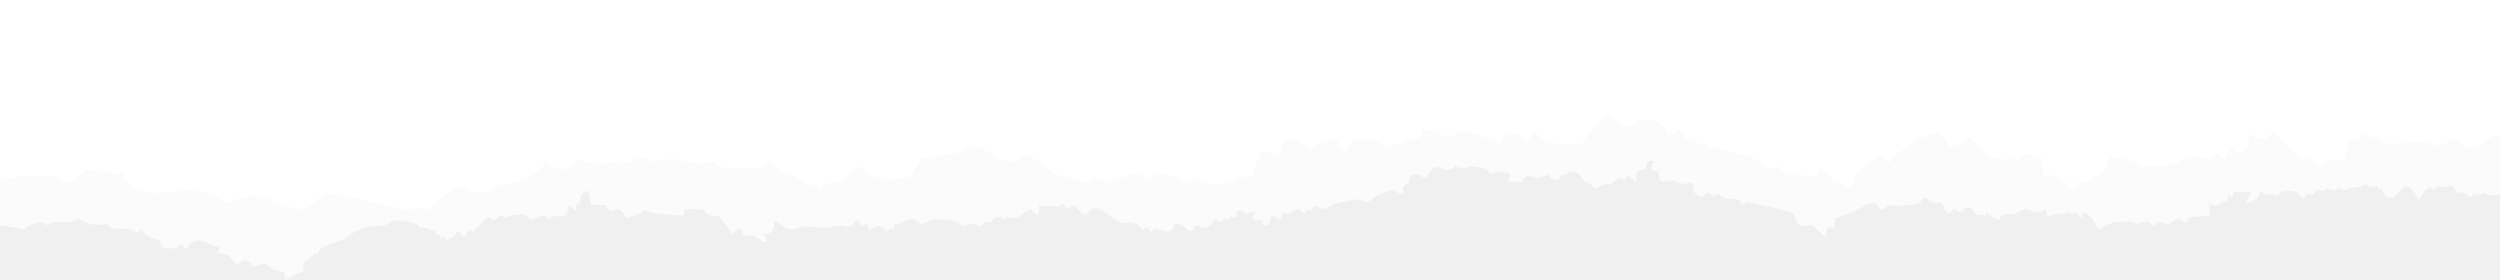
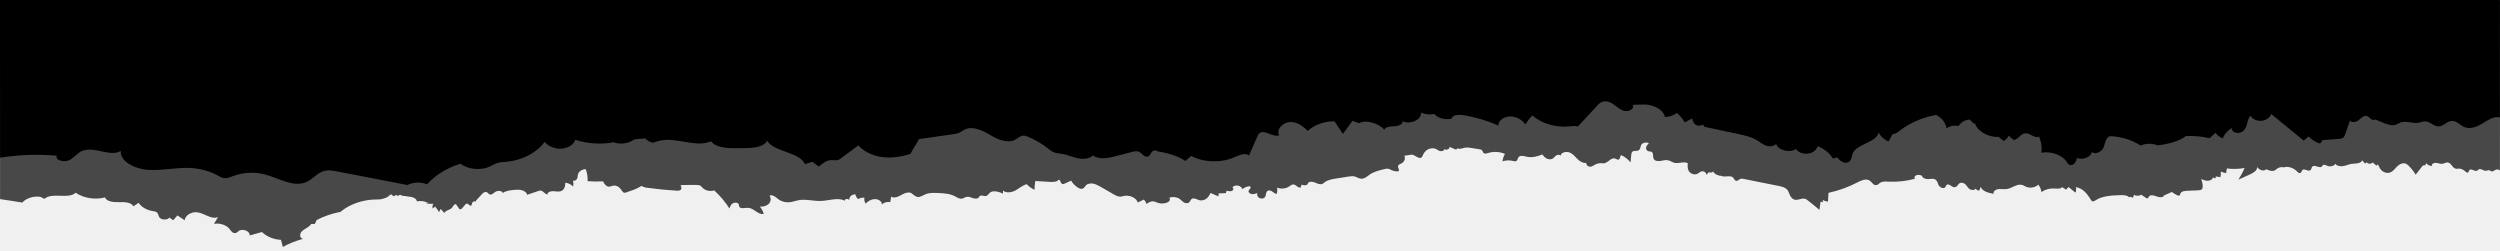
- <svg xmlns="http://www.w3.org/2000/svg" viewBox="0 0 845.2 94.5" preserveAspectRatio="none">
-   <path class="elementor-shape-fill ha-shape-divider" opacity="0.7" fill="#FFFFFF" enable-background="new    " d="M0,76.2c3.5,0.4,6,1,8.4,1.4c1.4-1.7,3.8-2.6,6.1-2.2  c0.5,0.3,1,0.5,1.5,0.8c2.4-2.7,8.1,0.3,10.5-2.4c2.7,2.1,6.6,2.8,9.9,1.8c0.5,1.6,2.9,1.9,4.7,1.8c1.9-0.1,4.2,0.1,4.9,1.6  c0.6-0.5,1.2-0.9,1.8-1.4c1,1.6,2.7,2.8,4.7,3.2c0.5,0.1,1,0.1,1.4,0.5c0.6,0.5,0.5,1.3,0.9,1.9c0.6,1.1,2.7,1.2,3.5,0.2  c0.4,0.3,0.8,0.7,1.2,1c0.5-0.6,1-1.2,1.4-1.9c0.8,0.6,1.6,1.2,2.4,1.9c0.2-1.8,2.2-3.3,4.2-3.1c2.5,0.3,4.9,3,7.1,1.8  c-0.4,0.9-0.9,1.8-1.3,2.6c2-0.4,4.2,0.4,5.3,2c0.5,0.7,1,1.7,1.9,1.5c0.5-0.1,0.8-0.5,1.2-0.8c1.4-1,3.8,0.2,3.7,1.8  c1.4-0.4,2.8-0.9,4.2-1.3c1.5,1.8,4,2.9,6.4,3c0.2,0.9,0.4,1.8,0.6,2.7c2.1-1.3,4.4-2.4,6.8-3.1c-1.4-0.3-1.2-2.2-0.2-3.1  c1-0.9,2.4-1.5,3-2.6c0.4,0,0.8,0,1.3,0c0.2-0.5,0.4-1,0.6-1.5c2.5-1.5,5.2-2.5,8.1-3.2c3.1-3,7.5-4.7,12-4.8c0.6,0,1.1,0,1.7-0.1  c0.6-0.1,1.1-0.4,1.6-0.6c0.6-0.2,1-0.8,1.4-1.1c0.1-0.1,0.3-0.2,0.4-0.2c0.4,0,0.4,0.6,0.7,0.7c0.4,0.1,0.6-0.6,1-0.4  c0.1,0,0.2,0.2,0.3,0.3c0.3,0.1,0.6-0.4,1-0.4c0.1,0,0.2,0.2,0.3,0.2c0.2,0.1,0.3,0.1,0.5,0.2c0.6,0.1,1.2,0.2,1.9,0.3  c0.6,0.1,1.3,0.2,1.8,0.5c0.5,0.3,1,0.8,1,1.4c1-0.2,2.1-0.1,3.1,0.2c-0.1,0-0.1,0.1-0.1,0.1c0.1,0.1,0.3,0.1,0.4,0  c0.1,0,0.3,0,0.4,0.1c-0.2,0.1-0.3,0.2-0.4,0.3c0.7,0.1,1.5,0.1,2.3,0.1c-0.3,0.5-0.4,1.2-0.2,1.8c0.3-0.2,0.5-0.5,0.8-0.8  c0.5,0.7,1,1.4,1.4,2.2c0.1-0.4,0.3-0.8,0.5-1.2c0.4,0.5,0.8,1.1,1.2,1.6c0.2-1,1.8-1.1,2.5-1.9c0.4-0.5,0.5-1.2,1.2-1.5  c0.1,0,0.2,0,0.2,0c0.1,0,0.1,0.1,0.2,0.2c0.3,0.5,0.5,0.9,0.8,1.3c0.1,0.2,0.2,0.4,0.4,0.4c0.3,0.1,0.6-0.2,0.8-0.4  c0.3-0.5,0.7-0.9,1-1.3c0.1-0.1,0.2-0.3,0.4-0.4c0.6-0.2,0.9,0.7,1.5,0.8c0.3-0.2,0.3-0.6,0.4-1c0.1-0.3,0.3-0.7,0.7-0.7  c0.1,0,0.3,0.1,0.4,0.1c0.1,0,0.3-0.2,0.1-0.3c0.6-0.9,1.3-1.5,1.9-2.4c0.4-0.6,1.1-1.2,1.8-0.9c0.4,0.2,0.6,0.7,1,0.9  c0.7,0.3,1.3-0.5,1.9-1c0.8-0.6,2.4-0.5,2.5,0.4c0.9-0.8,2.2-1,3.4-1.2c1-0.1,2-0.2,2.9,0c0.9,0.3,1.8,0.9,1.9,1.8  c1.2-0.5,2.4-0.9,3.6-1.4c0.3-0.1,0.6-0.2,1-0.2c0.9,0.1,1.3,1.4,2.3,1.5c-0.1-0.8,1-1.3,1.9-1.2c0.9,0,1.8,0.3,2.6,0  c1.3-0.5,1.5-2,1.6-3.3c1,0.2,2,0.7,2.6,1.5c0.2-0.7,0.2-1.5-0.1-2.3c0.6,0.3,1.3-0.2,1.5-0.8s0.1-1.2,0.3-1.7  c0.3-1.1,1.4-1.9,2.6-1.9c0.5,1.5,0.7,3.1,0.6,4.6c1.7,0.1,3.5,0.2,5.2,0.1c0.4,1,1.1,2.1,2.2,2c0.4,0,0.8-0.3,1.3-0.4  c1.3-0.3,2.4,0.9,3,2c0.2,0.3,0.4,0.7,0.8,0.7c0.2,0,0.5-0.1,0.7-0.1c0.8-0.3,1.6-0.6,2.4-1c1-0.4,1.8-0.9,2.8-1.5  c0.5,0.5,1.3,0.6,2.1,0.8c3.2,0.5,6.5,0.9,9.7,1.1c0.4,0,0.9,0,1.3-0.2c0.6-0.4,0.4-1.3,0.1-1.9c1.8,0,3.5-0.1,5.3,0  c0.5,0,0.9,0,1.3,0.2c0.4,0.2,0.6,0.6,0.9,0.9c0.9,1,2.6,1.4,3.9,0.9c2,2.1,3.8,4.5,5.2,7c0.2-0.7,0.4-1.5,1-1.9  c0.6-0.5,1.7-0.5,2.1,0.2c0.2,0.4,0.1,0.8,0.3,1.1c0.5,0.8,1.9,0.3,2.9,0.4c2,0.1,3.3,2.8,5.3,2.3c-0.2-1-0.7-2-1.3-2.8  c1.1,0.2,2.4-0.3,3.1-1.1c0.7-0.9,0.7-2.1,0.1-3c1.1-0.6,2.2,0.6,3.1,1.4c1,0.9,2.5,1.3,3.9,1.1c1-0.1,1.9-0.6,2.9-0.8  c2.5-0.5,5.2,0.5,7.8,0.3c2.8-0.2,5.9-1.5,8,0.1c-0.3-0.2-0.1-0.7,0.3-0.8c0.4-0.1,0.8,0.1,1.1,0.3c-0.2-1.1,0.8-2.2,2-2.1  c0.1,0.7,0.4,1.3,0.9,1.8c0.6-0.4,1.4-0.6,2.1-0.5c-0.1,0.8,0,1.6,0.4,2.3c0.8-0.9,1.8-1.7,3.1-1.7c1.3,0,2.6,0.9,2.4,2.1  c0.7-0.8,1.8-1.2,2.9-0.9c0.1-0.7,0.2-1.4,0.3-2.1c1,0.8,2.5,0,3.6-0.7c1.1-0.7,2.7-1.3,3.5-0.4c0.6,0.6,1.6,1.5,2.5,1.3  c0.9-0.3,1.6-0.8,2.4-1.2c1.1-0.4,2.4-0.4,3.6-0.3c2,0.1,4.2,0.2,5.9,1.2c0.8,0.5,1.6,1.1,2.5,0.9c0.6-0.1,1-0.6,1.6-0.7  c0.7-0.2,1.4,0.2,2.1,0.5c0.7,0.3,1.6,0.4,2-0.2c0.2-0.2,0.3-0.5,0.5-0.7c0.5-0.4,1.3,0.2,2,0c0.6-0.1,0.8-0.8,1.2-1.2  c1.1-1.1,3.1-0.5,4.5,0.3c0-0.4,0-0.8,0.1-1.2c1,1.1,2.9,0.8,4.2,0c1.3-0.8,2.3-2,3.8-2.4c0.7,0.9,1.6,1.6,2.6,2.2  c0-1.1,0.1-2.3,0.2-3.4c1.7,0.1,3.3,0.2,5,0.3c1.1,0.1,2.4,0,2.9-0.9c0.8,0.2,0.5,1.5,1.3,1.7c0.3,0.1,0.6-0.1,0.8-0.2  c0.7-0.4,1.4-0.7,2.1-1.1c0.5,1,1.3,2,2.3,2.7c0.4,0.3,1,0.6,1.5,0.4c0.7-0.2,0.9-0.9,1.3-1.4c0.6-0.6,1.6-0.7,2.5-0.5  c0.9,0.2,1.6,0.7,2.3,1.2c1.5,1,3.1,2,4.6,3c0.8,0.5,1.8,1.1,2.8,0.7c2-0.8,4.8,0.4,5.3,2.4c0.7-0.4,1.4-0.8,2.1-1.1  c0.4,0.5,0.7,1.1,0.9,1.7c0.7-0.5,1.5-1.1,2.3-1c0.5,0.1,0.9,0.3,1.3,0.5c1.1,0.5,2.4,0.4,3.4-0.1c0.7-0.3,1.3-1.4,0.5-1.8  c1.2-0.5,2.7-0.3,3.7,0.5c0.5,0.4,0.8,0.9,1.3,1.2s1.2,0.5,1.7,0.2c0.5-0.4,0.5-1.2,1.1-1.5c0.8-0.5,1.7,0.4,2.7,0.6  c0.8,0.2,1.7-0.2,2.3-0.8s0.9-1.3,1.3-2.1c0.9,0.4,1.8,0.9,2.7,1.3c0-0.4,0-0.8,0-1.2c0.8,0,1.6-0.1,2.4-0.1  c0.1-0.3,0.2-0.6,0.3-0.9c0.6,0.2,1.2,0.3,1.8,0.1c0.5-0.3,0.7-1.1,0.1-1.3c0.4-0.6,1.1-0.9,1.9-0.7c0.8,0.1,1.4,0.7,1.5,1.4  c0.5-0.5,1.2-0.8,1.9-1c0.3-0.1,0.6-0.1,0.8,0.1c0.5,0.4-0.4,1-0.5,1.6c-0.2,0.6,0.4,1.1,1.1,1.2c0.6,0.1,1.3-0.1,1.9-0.4  c-0.1,0.6,0,1.3,0.5,1.7s1.4,0.5,1.9,0c0.8-0.8,0.3-2.4,1.4-2.8c1-0.3,1.7,1.1,2.8,1.3c0.2-0.8,0.3-1.6,0.2-2.5  c1.3,0.6,2.9,0.5,4-0.4c0.5-0.4,0.9-0.9,1.6-0.8c0.9,0.1,1.5,1.5,2.4,1.2c0.2-0.3,0.3-0.7,0.3-1.1c0.7,0.3,1.6,0.5,2-0.1  c0.1-0.2,0.2-0.4,0.3-0.6c0.4-0.7,1.6-0.5,2.4-0.1s1.7,0.9,2.5,0.5c0.3-0.1,0.4-0.4,0.6-0.6c1-0.9,2.5-1.2,3.9-1.5  c1.4-0.2,2.7-0.5,4.1-0.8c0.8-0.1,1.6-0.3,2.3-0.1c0.7,0.2,1.3,0.8,2,0.8c1.2,0.1,2.1-0.9,3.1-1.6c1.4-1.1,3.2-1.6,4.9-2.1  c0.4-0.1,0.8-0.2,1.2-0.2c0.5,0.1,0.8,0.4,1.3,0.6c0.7,0.4,1.5,0.5,2.3,0.4c0.4-0.6-0.4-1.5-0.1-2.2c0.2-0.5,0.7-0.7,1.2-0.9  c1-0.6,1.3-1.9,0.9-2.9c0.8-0.1,1.6-0.3,2.4-0.4c1-0.2,2.3,1.6,3.2,1.2c0.4-0.2,0.6-0.6,0.7-1c0.3-0.8,0.8-1.6,1.5-2.1  c0.8-0.5,1.8-0.8,2.7-0.4c0.6,0.2,1,0.7,1.6,0.9s1.5-0.2,1.4-0.7c0.7,0.6,2-0.1,1.8-0.9c0.5,0.3,1,0.5,1.5,0.8  c0.2,0.1,0.5,0.3,0.8,0.2c0.3,0,0.5-0.3,0.4-0.5c0.6,0.7,1.7,0.1,2.7-0.1c0.7-0.1,1.4,0,2,0.1c0.9,0.2,1.9,0.3,2.8,0.5  c0.3,0,0.6,0.1,0.8,0.3c0.4,0.4,0.3,1,0.8,1.3c0.4,0.2,0.9,0,1.4-0.1c1.8-0.7,4-0.5,5.7,0.4c-0.4,0.9-0.7,1.9-0.8,2.8  c1.1-0.4,2.3-0.5,3.4-0.2c0.4,0.1,0.8,0.3,1.2,0.1c0.6-0.3,0.5-1.1,0.9-1.6c0.6-0.8,1.9-0.3,2.9-0.1c1.7,0.4,3.5-0.2,5.1-0.9  c0.4,0.6,0.8,1.1,1.3,1.5c0.6,0.4,1.4,0.5,2,0.2c0.6-0.3,0.8-0.9,1.3-1.3c0.5-0.4,1.4-0.4,1.6,0.1c-0.1-1.2,1.6-1.8,2.8-1.4  c1.2,0.4,1.9,1.5,2.7,2.4s1.9,1.8,3.2,1.7c-0.2,0.8,0.8,1.6,1.6,1.4c0.5-0.1,0.9-0.5,1.3-0.8c0.8-0.5,2-0.7,3-0.5  c0.7-0.2,1.4-0.6,1.9-1.2c0.5-0.5,1.3-1,2-0.7c0.3,0.2,0.7,0.5,1,0.4c0.7-0.1,0.4-1.3,0.9-1.7c1.3,0.7,2.4,1.6,3.1,2.8  c0.1-1,0.2-2.1,0.3-3.1c0-0.4,0.1-0.9,0.5-1.1c0.5-0.4,1.3-0.1,1.8-0.3c0.9-0.4,0.7-1.6,1.1-2.3c0.5-0.8,1.7-1,2.5-0.5  c-0.4,0.5-0.8,1-0.9,1.6s0.2,1.3,0.9,1.5c0.3,0.1,0.5,0,0.8,0.1c1.2,0.4,0.4,2.1,1.1,3.1c0.5,0.6,1.4,0.6,2.2,0.5s1.6-0.4,2.4-0.3  c0.9,0.2,1.5,0.8,2.4,1c1.5,0.3,3.3-0.7,4.4,0.2c-0.1,1-0.1,2.1,0.4,3s1.8,1.5,2.8,1.1c0.5-0.3,0.9-0.8,1.5-1  c0.9-0.3,1.9,0.6,1.6,1.4c0.3-0.4,0.6-0.8,0.9-1.1c0.4,0.4,1.2,0.2,1.4-0.3c0.5,1,1.6,1.7,2.7,1.7c1.1,0.7,3.1-0.3,4,0.6  c0.5,0.4,0.5,1.3,1.2,1.4c0.6,0.1,1-0.7,1.6-0.8c0.2,0,0.5,0,0.7,0.1c3.9,0.9,7.8,1.8,11.8,2.7c1.1,0.3,2.3,0.5,3,1.3  c0.6,0.7,0.8,1.5,1.1,2.3c0.3,0.8,0.9,1.6,1.8,1.8c1.1,0.2,2.2-0.7,3.2-0.4c0.4,0.1,0.7,0.4,1,0.6c1.4,1.2,2.7,2.4,4,3.7  c0.1-1,0.2-2.1,0.4-3.1c0.3-0.1,0.6,0,0.9,0.1c-0.1-0.3-0.2-0.6-0.2-0.9c0.5,0.4,1.2,0.6,1.8,0.7c0.1-1.1,0.1-2.3,0.2-3.4  c3.5-0.9,6.8-2.3,9.8-4.1c1.2-0.7,2.8-1.5,4-0.7c0.9,0.6,1.4,2,2.4,1.8c0.5-0.1,0.8-0.6,1.2-0.9c0.8-0.6,1.9-0.5,2.9-0.4  c3,0.2,6.1-0.2,8.9-1.1c-0.4-0.5,0-1.2,0.6-1.4c0.6-0.2,1.3,0,1.8,0.3c-0.1,0.7,1.2,1.3,2,1.3s1.6-0.3,2.2,0c0.9,0.4,1,1.5,1.3,2.3  c0.4,0.8,1.6,1.6,2.2,0.9c0.2-0.3,0.2-0.8,0.6-1c0.8-0.6,1.7,1.1,2.7,0.9c0.9-0.1,1-1.3,1.8-1.6c0.7-0.3,1.5,0.1,2,0.7  c0.5,0.6,0.7,1.3,1.3,1.7s1.7,0.4,1.9-0.2c0.3,0.4,0.7,0.7,1.2,0.8c0.2-0.5,0.4-1,0.6-1.5c0.4,1.7,2.6,2.3,4.4,2.7  c-0.4-0.8,0.5-1.7,1.5-1.8c0.9-0.1,1.9,0.1,2.9-0.1c1.9-0.3,3.5-2.2,5.2-1.6c0.5,0.2,0.8,0.5,1.3,0.7c1.4,0.7,3.3,0.3,4.2-0.8  c0.6,0.9,1,1.9,1.1,2.9c1.1-1,2.7-1.5,4.2-1.4c1,0.1,2.2,0.3,2.8-0.5c0.4,0.3,0.9,0.6,1.3,1c0.3-0.3,0.6-0.7,0.8-1  c0.8,0.7,1.6,1.5,2.3,2.2c0.3-0.7,0.3-1.4,0.1-2.1c2.5,0.4,4,2.8,5.1,4.9c0.1,0.2,0.3,0.5,0.6,0.6c0.4,0.1,0.7-0.2,1-0.4  c2.3-1.7,5.4-1.9,8.4-2c1.1,0,2.4,0,3,0.8c0.4-0.2,1-0.1,1.3,0.3c0.1-0.4,0.2-0.8,0.4-1.2c0.7,0.5,1.8,0.5,2.5,0  c0.5,0.4,1,0.8,1.5,1.2c0.2,0.1,0.3,0.3,0.6,0.2s0.4-0.5,0.6-0.7c0.5-0.8,1.7-0.4,2.6,0c0.9,0.4,2.3,0.5,2.4-0.4  c0.9-0.5,1.8-0.8,2.7-1.3c0.6,0.5,1.2,0.9,1.9,1.3c0.1,0.1,0.3,0.2,0.5,0.1c0.4-0.1,0.4-0.6,0.6-1c0.3-0.7,1.3-0.9,2.1-0.9  c1.2-0.1,2.5-0.1,3.7-0.2c0.5,0,1-0.1,1.4-0.4c0.3-0.3,0.3-0.7,0.3-1c0-1-0.2-2-0.5-2.9c0.7,0.3,1.5,0.7,2.2,0.7  c0.8,0,1.7-0.5,1.7-1.2c0.3,0.1,0.6,0.2,0.8,0.4c0.1-0.2,0.2-0.5,0.1-0.8c0.5,0.1,1.1,0.2,1.6,0.3c0.1-0.7,0.2-1.5,0.1-2.2  c0.5,0.3,1.1,0.5,1.8,0.6c0.1-0.6,0.2-1.2,0.3-1.8c2,0.3,4,0.2,6-0.2c-0.6,1.5-1.3,3-2.1,4.5c1.3-0.6,2.5-1.3,3.8-1.9  c0-0.4,1.4-1.4,1.3-2.7c0.4,0.5,0.8,0.9,1.4,1.2c0.6,0.2,1.4,0.2,1.7-0.3c0.9,0.5,2,0.9,2.9,0.5c0.3-0.2,0.6-0.5,0.9-0.7  c0.6-0.5,1.5-0.7,2.3-0.5c1.4-0.6,3.4,0.4,4.3,1.5c0.3,0.4,0.7,0.8,1.1,0.7c0.5-0.2,0.4-0.9,0.9-1.2c0.6-0.6,1.6,0.5,2.4,0.1  c0.6-0.3,0.4-1.2,0.9-1.6c0.9-0.6,2.4,0.9,3.1,0.1c0.2-0.1,0.2-0.4,0.4-0.5c0.4-0.3,1,0.1,1.4,0.3c0.9,0.5,2.3,0.1,2.8-0.8  c0.4,0.9,1.6,1.1,2.6,0.9c1-0.2,1.9-0.7,2.9-0.9c0.7-0.1,1.4-0.1,2-0.2c0.7-0.1,1.3-0.5,1.5-1.1c0.3,0.4,0.7,0.8,1,1.2  c0.3-0.1,0.5-0.3,0.6-0.5c0.3,0.7,1.7,0.8,2,0.1c0.4,0.4,0.8,0.8,1.2,1.2c0.2-0.1,0.4-0.3,0.6-0.5c0.3,0.8,0.6,1.6,1.1,2.3  c0.6,0.7,1.5,1.1,2.4,1c1.2-0.2,2-1.3,2.7-2.2s1.9-1.8,3-1.4c0.5,0.2,0.8,0.5,1.1,0.8c0.9,1.1,1.7,2.2,2.4,3.5  c0.7-1.1,1.5-2.2,2.2-3.2c0.2-0.3,0.8-0.6,1-0.3c0.1-0.3,0.2-0.6,0.3-1c0.4,0.7,1.2,1.1,2,1.1c-0.5-0.6,0.5-1.3,1.3-1.2  c0.8,0.1,1.5,0.5,2.3,0.4c0.5-0.1,1-0.5,1.5-0.5c0.8,0,1.3,0.7,1.7,1.3c0.4,0.6,1.1,1.3,1.8,1.1c0.9-0.3,2.1,0.4,2.7,1  c0.2,0.2,0.5,0.5,0.8,0.5c0.4-0.1,0.3-0.7,0.6-1c0.3-0.3,0.9-0.2,1.3,0c0.4,0.2,0.9,0.4,1.3,0.3c0.3-0.1,0.4-0.4,0.7-0.6  c0.7-0.4,1.5,0.6,2.3,0.6c0.4,0,0.7-0.3,1.1-0.2c0.3,0.1,0.5,0.4,0.8,0.4c0.5,0.2,1-0.4,1.5-0.7c0.5-0.2,1-0.1,1.3,0.3V0L0,0V76.2z" />
-   <path class="elementor-shape-fill ha-shape-divider" fill="#FFFFFF" d="M0.8,60.6c6.3-1.2,12.8-1.4,19.2-0.8c-0.8,1.7,2.5,2.7,4.2,1.7c1.7-1,2.7-2.9,4.6-3.7  c4-1.7,9.3,2.6,12.8,0.1c-0.3,4.1,4.9,7,9.5,7.3c4.7,0.3,9.3-1,14-0.7c3.3,0.2,6.6,1.2,9.3,2.9c0.7,0.4,1.3,0.9,2.1,1  c1.1,0.2,2.2-0.4,3.2-0.8c3.3-1.4,7.2-1.6,10.6-0.5c4.7,1.4,9.5,5,13.8,3c2.5-1.2,3.9-3.9,6.6-4.5c1.3-0.3,2.7,0,3.9,0.3  c7.9,1.8,15.9,3.5,23.8,5.3c1.9-1.2,4.6-1.2,6.6-0.2c2.7-3.6,6.7-6.4,11.3-8c2.6,2.2,6.9,2.7,9.9,1.1c0.8-0.4,1.6-1,2.5-1.4  c1-0.4,2.1-0.4,3.1-0.5c5.3-0.5,10.3-3.5,12.9-7.7c1.2,1.7,3.4,2.8,5.6,2.7c2.2-0.1,4.3-1.6,4.8-3.5c4,1.5,8.6,1.9,12.9,1  c2.1,0.9,4.8,0.6,6.6-0.8c0.9-0.7,3-0.4,4.1-0.7c0.6,0.8,1.6,1.5,2.6,1.7c1.3-0.6,2.8-1,4.3-1.1c5.2-0.3,10.8,2.8,15.3,0.5  c1.7,2.5,5.6,2.7,8.8,2.7c1,0,2,0,3,0c2.8,0,6.2-0.5,7.1-2.8c2.5,4.5,11.1,4.3,12.9,9c0.8-0.3,1.6-0.6,2.5-0.9  c0.7,0.6,1.5,1.2,2.2,1.9c1.2-1.2,2.5-2.5,4.3-2.5c0.7,0,1.4,0.2,2,0c0.5-0.1,0.9-0.5,1.3-0.8c1.9-1.6,3.8-3.2,5.7-4.8  c1.9,2.4,4.9,4.1,8.2,4.5c3.2,0.5,6.4-0.2,9.4-1.2c0.8-2,2-3.7,2.9-5.7c3.8-0.6,7.5-1.2,11.3-1.8c0.8-0.1,1.6-0.3,2.3-0.6  s1.2-0.9,1.9-1.2c2.7-1.4,6,0.4,8.5,2.1c2.5,1.7,5.9,3.4,8.5,1.9c0.9-0.6,1.7-1.6,2.9-1.6c0.5,0,1,0.2,1.5,0.4  c2.5,1.2,4.8,2.7,6.7,4.5c0.6,0.6,1.2,1.2,2,1.5c0.9,0.4,2,0.5,3,0.7c1.8,0.4,3.4,1.3,5.2,1.7c1.8,0.4,4,0.2,5.1-1.1  c1.9,1.7,5.1,1.1,7.6,0.3c1.9-0.6,3.7-1.1,5.6-1.7c0.7-0.2,1.5-0.4,2.1-0.2c1.3,0.5,1.9,2.3,3.2,2c0.8-0.2,1-1.1,1.3-1.7  c0.4-0.6,1.6-1,1.9-0.4c3.3,0.6,7.1,1.8,9.6,3.8c0.7-0.6,1.3-1.3,2-1.9c4.3,2.6,10.3,2.7,14.8,0.4c1.5-0.8,3.6-1.8,4.7-0.6  c0.9-2.5,1.9-4.9,2.8-7.4c0.2-0.5,0.4-1,0.9-1.3c1.8-1.3,4.4,1.9,6.5,0.9c-1-2.3,1.3-5.2,4.1-5.1c2.3,0.1,4.1,1.8,5.6,3.4  c2.2-2.3,5.6-3.7,9-3.7c0.9,1.6,1.9,3.3,2.8,4.9c1.1-1.7,2.2-3.4,3.3-5.1c0.7,0.3,1.4,0.6,2.1,0.9c2.7-1.5,6.9,0.2,8.7,2.5  c0.3-1.2,2.1-1.3,3.5-1.4c1.4-0.1,3.1-0.9,2.6-2c2.5,1.7,6.7-0.5,6.3-3.2c1.4,0.7,3,0.9,4.5,0.5c1.2,1.7,3.8,2.4,5.9,1.8  c0.2-1.4,2.4-1.6,4-1.3c4.2,0.8,8.2,2.2,11.8,4c-0.2-1.9,1.9-3.5,4.1-3.5c2.1,0,4,1.4,5,3.1c0.6-1.3,1.4-2.4,2.4-3.5  c3,3.1,7.9,4.7,12.5,4.2c1-0.1,2-0.3,2.9,0.1c2.2-2.7,4.3-5.3,6.5-8c0.5-0.6,1.1-1.3,1.9-1.6c1.4-0.5,3,0.4,4.1,1.3  c1.1,0.9,2.2,2.1,3.7,2.3s3.2-1.3,2.3-2.4c1.3,0,2.5-0.1,3.8-0.1c3.2-0.1,6.7,2,7.1,4.9c1.5,0,3-0.6,4-1.6c1.1,1.1,2,2.3,2.7,3.7  c0.8-0.5,1.7-1,2.5-1.5c0.2,0.9,0.5,1.9,1.3,2.5c0.7,0.5,2.1,0.4,2.5-0.3c-0.1,0.6,0.4,1.3,1.1,1.3c3.5,0.8,7,1.7,10.4,2.6  c2.3,0.6,4.7,1.2,6.6,2.5c1,0.7,1.9,1.6,3.1,2.1c1.2,0.5,2.8,0.3,3.4-0.7c0.6,2.4,4.5,3.6,6.7,2c0.8,1.3,2.5,2,4.1,1.8  c1.6-0.2,2.9-1.5,3.2-2.9c2.2,1,4.1,2.7,5.1,4.7c0.5,0.1,1.1-0.1,1.4-0.5c0.8,1.2,2.3,2.7,3.7,2c1.3-0.6,1.1-2.2,1.5-3.4  c1.2-3.7,8.1-4.3,8.8-8.1c0.6,1.4,1.8,2.7,3.4,3.5c0.4-1,0.9-1.9,1.4-2.9c0.9,0,1.7-0.6,2.3-1.2c3.4-3,7.7-5.2,12.4-6.2  c2,1.1,3.3,3.1,3.5,5.2c1.1-0.9,2.7-1.3,4.1-0.9c0.6-1.2,1.7-2.1,3.1-2.5c0.5-0.2,1,0.2,1.2,0.6c0.3,0.4,0.6,0.9,1.1,0.9h0.1  c0.6,2.9,4.6,5.5,7.9,5.2c0.6,0.5,1.2,1.1,1.8,1.6c0.7-0.6,1.3-1.3,1.7-2.1c0.4,0.7,1,1.3,1.8,1.7c1.6-0.4,2.2-2.6,3.9-2.6  c1.7,0,3.4,2.3,4.5,1.2c0.8,2,1.1,4.2,0.8,6.3c3.3-0.7,7,0.8,8.6,3.5c0.2,0.4,0.4,0.8,0.9,1.1c1.3,0.7,2.5-1.2,2.5-2.6  c2,0.9,4.8-0.4,5.1-2.3c1.1,1.3,3.5-0.2,4-1.8s0.6-3.5,2.1-4.3c3.8,0.2,7.5,1.5,10.4,3.7c1.7-0.9,4-0.9,5.7-0.1  c3.4-0.5,7.1-1.5,9.5-3.6c2.7-0.2,5.4,0.1,8,0.8c0.7-0.7,1.4-1.4,2-2.1c0.6,0.9,1.5,1.7,2.5,2.2c0.5-1.6,1.6-3.1,3.1-4.1  c-0.5,1.2,1.3,2.3,2.6,1.8c1.3-0.4,2-1.7,2.3-3c0.3-1.2,0.5-2.5,1.2-3.6c0.6,1.3,2.2,2.1,3.8,2c1.6-0.1,2.9-1.3,3.2-2.6  c3.7,3.4,7.4,6.9,11,10.3c0.5-0.5,1.1-1.1,1.6-1.6c1,1.2,2.3,2.2,3.9,2.8c0.3-0.5,0.6-0.9,0.8-1.4c1.8-0.1,3.6-0.3,5.4-0.4  c0.5,0,1-0.1,1.4-0.4c0.4-0.3,0.6-0.8,0.7-1.3c0.6-1.9,1.1-3.8,1.7-5.6c-0.1,1.1,2,0.9,2.8,0.1c0.8-0.8,1.8-2,3-1.6  c0.5,0.2,0.8,0.7,1.3,1.1c0.4,0.3,1.1,0.5,1.4,0.2c1,0.5,2.3,1.1,3.2,1.5c1.2,0.5,2.6,1,3.8,0.6c0.6-0.2,1-0.6,1.6-0.9  c1.9-0.8,4.1,0.5,6.1,0.1c0.8-0.2,1.5-0.5,2.2-0.5c1.7,0,2.8,1.9,4.5,1.9s2.8-2,4.6-2.1c1.7-0.1,2.7,1.7,4.2,2.4  c1.7,0.8,3.7,0.1,5.3-0.9c1.5-1,2.9-2.2,4.7-2.8c0.4-0.1,0.9-0.2,1.3-0.1c0.1,0,0.2,0.1,1.6,0.1V0L0,0l0,60.6H0.8z" />
+ <svg xmlns="http://www.w3.org/2000/svg" viewBox="0 0 3990.2 400" preserveAspectRatio="none">
+   <path class="elementor-shape-fill ha-shape-divider" opacity="0.7" d="M0.1,317.8c12.7,1.8,24,3.7,35.4,5.5c6.4-7,18-10.7,28.7-9.2c2.3,1.1,4.6,2.2,6.9,3.3  c11.3-11,38.3,1.1,49.7-9.8c12.5,8.7,31,11.7,46.8,7.5c2.5,6.7,13.5,7.8,22.3,7.5c8.7-0.3,19.7,0.2,23,6.7c2.8-1.9,5.5-3.7,8.3-5.6  c4.5,6.7,12.8,11.6,22.1,13.1c2.4,0.4,4.9,0.6,6.7,1.9c2.7,1.9,2.6,5.3,4.2,7.9c3,4.7,12.7,5.1,16.3,0.7c1.9,1.4,3.9,2.8,5.9,4.2  c2.3-2.6,4.5-5.1,6.8-7.7c3.8,2.6,7.7,5.1,11.5,7.7c0.8-7.6,10.5-13.8,19.9-12.7c11.9,1.4,22.9,12.3,33.4,7.6  c-2.1,3.6-4.2,7.3-6.4,10.9c9.4-1.7,19.9,1.8,24.9,8.4c2.2,2.9,4.9,7,9.1,6.3c2.4-0.4,3.9-2.2,5.7-3.5c6.4-4.3,18.1,0.7,17.2,7.3  c6.5-1.8,13-3.7,19.6-5.5c7.3,7.3,18.6,12,30.4,12.5c1,3.7,1.9,7.5,2.9,11.3c10-5.5,20.9-9.8,32.3-12.9c-6.4-1-5.7-9.1-1.1-12.8  c4.6-3.8,11.3-6.1,14-10.9c2,0,4-0.1,5.9-0.1c1-2.1,1.9-4.1,2.9-6.2c11.6-6.1,24.6-10.5,38.1-13.1c14.5-12.2,35.4-19.5,56.5-19.7  c2.7-0.1,5.4,0.1,8-0.4c2.7-0.5,5.2-1.5,7.8-2.3c2.7-0.8,4.7-3.1,6.8-4.6c0.6-0.4,1.2-0.8,2-0.7c1.7,0.2,1.8,2.5,3.4,2.8  c1.8,0.2,3-2.4,4.7-1.8c0.6,0.2,1,0.9,1.6,1.1c1.6,0.6,3-1.8,4.8-1.5c0.6,0.1,1.1,0.6,1.6,0.9c0.7,0.4,1.6,0.5,2.5,0.6  c2.9,0.4,5.9,0.8,8.8,1.2c2.9,0.4,6,0.8,8.6,2c2.6,1.2,4.7,3.3,4.7,5.7c4.9-0.9,10-0.6,14.6,0.9c-0.3,0.1-0.5,0.3-0.3,0.6  c0.4,0.4,1.3,0.3,1.9,0.1c0.6-0.1,1.6,0,1.7,0.5c-0.8,0.3-1.6,0.8-2.1,1.4c3.5,0.4,7.1,0.5,10.6,0.4c-1.6,2.2-1.9,5-0.9,7.4  c1.3-0.9,2.5-2,3.6-3.2c2.3,2.9,4.6,6,6.5,9.1c0.5-1.7,1.4-3.5,2.5-5.1c1.9,2.2,3.9,4.3,5.9,6.5c1-4.1,8.4-4.6,11.7-7.9  c2-2,2.5-5.1,5.4-6.1c0.3-0.1,0.7-0.2,1.1-0.1c0.4,0.1,0.7,0.4,0.9,0.8c1.3,1.9,2.5,3.7,3.8,5.6c0.5,0.7,1,1.5,1.9,1.7  c1.5,0.3,2.8-0.8,3.7-1.8c1.6-1.9,3.1-3.7,4.7-5.6c0.5-0.6,1-1.2,1.9-1.5c2.8-0.8,4.3,3,7.2,3.4c1.3-1,1.4-2.6,1.9-4.1  c0.4-1.4,1.6-3.1,3.4-3c0.7,0,1.3,0.3,2,0.2c0.6-0.1,1.2-0.8,0.6-1.2c3-3.7,6.1-6.2,9.1-9.9c1.9-2.4,5.2-5,8.3-3.8  c1.9,0.8,2.7,2.9,4.7,3.6c3.3,1.2,6.2-2.1,8.9-4c3.7-2.6,11.2-2.1,12,1.8c4.2-3.2,10.2-4.2,15.9-4.8c4.6-0.5,9.3-0.9,13.8,0.1  c4.4,1,8.5,3.8,9.2,7.5c5.7-1.9,11.3-3.9,17-5.8c1.4-0.5,3-1,4.6-0.9c4.5,0.5,6.3,5.9,10.9,6c-0.4-3.3,4.7-5.2,8.8-5.1  c4.1,0.1,8.4,1.3,12.2,0.1c6.2-1.9,7.3-8.4,7.4-13.7c4.9,0.7,9.4,2.9,12.3,6.1c1-3.1,0.8-6.4-0.4-9.3c2.7,1.1,6-1,7-3.3  c1-2.3,0.7-4.9,1.4-7.2c1.4-4.4,6.8-7.8,12.4-7.8c2.2,6.2,3.2,12.7,2.9,19.2c8.2,0.5,16.5,0.6,24.7,0.3c1.8,4,5,8.8,10.2,8.4  c2.1-0.2,3.9-1.2,6-1.6c6.2-1.1,11.2,3.8,14,8.3c0.8,1.3,1.9,2.8,3.6,3c1.1,0.2,2.3-0.2,3.4-0.6c3.8-1.3,7.5-2.7,11.3-4  c4.9-1.7,8.6-3.9,13-6.3c2.5,2,6.3,2.7,9.8,3.1c15.2,2.1,30.5,3.6,45.8,4.5c2.1,0.1,4.4,0.1,6.1-0.9c2.8-1.8,1.7-5.3,0.4-8  c8.3-0.2,16.7-0.3,25-0.2c2.1,0,4.4,0.1,6.2,1c1.8,0.9,2.9,2.5,4.3,3.9c4.3,4.2,12.1,5.8,18.3,3.8c9.5,8.8,17.7,18.5,24.3,28.9  c0.9-2.9,2-6.1,4.9-8c2.9-2,8.2-1.9,9.7,0.9c0.8,1.5,0.4,3.2,1.3,4.6c2.4,3.4,8.8,1.2,13.8,1.4c9.6,0.4,15.8,11.6,25,9.7  c-1.1-4.2-3.3-8.2-6.3-11.8c5.4,0.8,11.4-1.1,14.7-4.7c3.2-3.6,3.5-8.8,0.7-12.6c5.1-2.4,10.2,2.6,14.4,5.8  c4.9,3.7,11.9,5.4,18.5,4.6c4.7-0.6,9-2.3,13.6-3.2c12-2.2,24.4,1.9,36.6,1.2c13-0.7,27.8-6.3,37.9,0.2c-1.5-0.8-0.4-3,1.5-3.3  c1.8-0.3,3.6,0.5,5.2,1.4c-1.2-4.4,3.9-9.1,9.5-8.8c0.4,2.8,2,5.5,4.3,7.6c2.8-1.8,6.5-2.6,10.1-2.3c-0.6,3.2,0,6.6,1.9,9.4  c3.6-3.7,8.7-6.9,14.6-7.1c5.9-0.2,12,3.9,11.2,8.6c3.2-3.2,8.6-4.8,13.6-3.9c0.4-2.9,0.9-5.8,1.3-8.7c4.8,3.2,11.8,0.1,16.8-2.9  c5-2.9,12.6-5.6,16.7-1.8c2.9,2.6,7.4,6.2,11.6,5.2c4.2-1.1,7.5-3.5,11.5-4.9c5.4-1.8,11.4-1.6,17.2-1.4c9.6,0.4,19.7,0.9,27.7,5.1  c3.6,1.9,7.4,4.6,11.6,3.9c2.7-0.5,4.8-2.3,7.4-2.8c3.3-0.7,6.6,0.8,9.7,1.9c3.1,1.1,7.4,1.5,9.4-0.7c0.9-0.9,1.3-2.2,2.4-2.8  c2.6-1.6,6.3,0.8,9.5,0.2c2.8-0.6,3.9-3.2,5.8-5c5.1-4.6,14.4-1.9,21.1,1.1c0.1-1.6,0.2-3.2,0.3-4.8c4.5,4.5,13.8,3.1,19.9-0.2  c6-3.3,10.9-8.1,17.9-9.9c3.3,3.6,7.5,6.7,12.4,8.9c-0.1-4.6,0.4-9.3,1.2-14c7.9,0.5,15.8,1,23.6,1.4c5.1,0.3,11.5,0.1,13.7-3.6  c3.7,0.7,2.5,6.3,6.2,7c1.3,0.3,2.7-0.3,3.9-0.9c3.2-1.5,6.5-3,9.8-4.5c2.4,4.3,6.2,8.2,10.8,11.1c2,1.3,4.7,2.5,7.1,1.8  c3.1-0.8,4.1-3.8,6.2-5.8c2.8-2.5,7.6-3.1,11.7-2.2c4,0.9,7.6,2.9,11,4.8c7.2,4.2,14.4,8.3,21.6,12.4c3.8,2.2,8.7,4.5,13,3  c9.7-3.4,22.7,1.5,24.9,9.8c3.3-1.6,6.6-3.2,9.9-4.7c2,2.1,3.4,4.5,4.2,7c3.2-2.2,6.9-4.6,11.1-4.1c2.2,0.3,4.1,1.3,6.1,2.1  c5,1.9,11.1,1.7,16-0.4c3.4-1.4,6-5.8,2.5-7.3c5.6-2.2,12.9-1.4,17.4,1.9c2.2,1.6,3.8,3.6,6.1,5.1c2.3,1.4,5.8,2.2,8.1,0.7  c2.5-1.5,2.6-4.8,5.2-6.2c3.8-2,8.2,1.5,12.6,2.4c4,0.8,8.2-0.8,11.1-3.2c2.8-2.4,4.4-5.5,6-8.5c4.2,1.8,8.4,3.6,12.6,5.5  c0-1.6,0.1-3.2,0.2-4.8c3.8-0.1,7.6-0.2,11.5-0.4c0.4-1.3,0.8-2.6,1.3-3.9c2.8,0.7,5.9,1.3,8.4,0.3c2.6-1,3.3-4.6,0.6-5.4  c1.8-2.6,5.2-3.6,8.8-3.1c3.6,0.5,6.6,2.9,7.2,5.7c2.5-2,5.6-3.5,9-4.3c1.2-0.3,2.7-0.5,3.7,0.2c2.4,1.7-1.8,4.3-2.6,6.8  c-0.8,2.3,2,4.7,5,5.1c3,0.4,6-0.5,8.8-1.5c-0.6,2.5,0.1,5.4,2.5,7.2c2.3,1.8,6.5,2.1,8.8,0.2c3.8-3.1,1.3-10,6.4-11.5  c4.9-1.4,8.2,4.6,13.2,5.5c1.1-3.3,1.4-6.8,0.7-10.2c5.9,2.6,13.8,1.9,19-1.6c2.2-1.5,4.5-3.7,7.3-3.4c4.4,0.4,7,6.2,11.2,4.8  c1-1.4,1.5-3,1.4-4.6c3.1,1.1,7.5,2,9.4-0.2c0.6-0.7,0.8-1.6,1.3-2.4c2-2.9,7.6-2.1,11.3-0.5c3.7,1.6,8.1,3.6,11.7,1.9  c1.2-0.6,2.1-1.5,3.1-2.3c4.6-3.8,11.6-5.1,18.2-6.1c6.5-1,12.9-2.1,19.4-3.1c3.6-0.6,7.3-1.1,10.8-0.2c3.3,0.9,6.1,3.1,9.6,3.5  c5.8,0.6,10.1-3.7,14.5-6.8c6.5-4.5,15-6.5,23.2-8.5c1.8-0.4,3.7-0.9,5.6-0.6c2.2,0.3,4,1.5,6,2.4c3.3,1.5,7.3,2.1,11,1.6  c2-2.6-2-6-0.7-8.9c0.8-1.9,3.5-2.7,5.6-3.8c4.6-2.6,6.4-7.9,4.1-12c3.8-0.6,7.5-1.2,11.3-1.7c4.6-0.7,10.8,6.6,15,5  c1.9-0.6,2.6-2.4,3.3-4c1.5-3.4,3.7-6.7,7.2-8.9c3.6-2.2,8.5-3.1,12.6-1.7c2.8,1,4.9,3,7.8,3.8c2.9,0.8,7.1-0.7,6.4-3.1  c3.1,2.4,9.5-0.2,8.7-3.7c2.3,1.1,4.6,2.1,7,3.2c1.1,0.5,2.3,1.1,3.6,0.9c1.2-0.1,2.4-1.3,1.7-2.2c2.8,2.8,8.1,0.3,12.5-0.5  c3.1-0.6,6.4-0.1,9.6,0.4c4.4,0.7,8.8,1.4,13.2,2.1c1.3,0.2,2.7,0.4,3.7,1.2c1.9,1.5,1.6,4.2,3.8,5.3c1.8,1,4.3,0.2,6.4-0.5  c8.6-2.7,18.8-2.2,26.9,1.5c-2.1,3.7-3.4,7.7-3.9,11.8c5-1.7,10.8-2,16-0.8c1.9,0.5,4,1.1,5.7,0.4c2.8-1.2,2.3-4.6,4.2-6.6  c2.9-3.2,9-1.2,13.8-0.2c8.1,1.6,16.5-0.8,23.9-3.8c1.8,2.3,3.6,4.6,6.3,6.2c2.7,1.6,6.5,2.2,9.4,0.9c2.6-1.2,3.9-3.6,6.1-5.3  c2.2-1.6,6.7-1.9,7.5,0.5c-0.5-4.8,7.7-7.6,13.3-5.7c5.6,1.8,9,6.2,12.7,10c3.7,3.8,8.9,7.5,14.9,7c-0.8,3.3,3.6,6.7,7.6,5.8  c2.4-0.5,4.2-2,6.2-3.1c4-2.2,9.3-3,14-2c3.5-0.8,6.5-2.7,9-4.8c2.4-2.2,6.2-4,9.5-2.9c1.6,0.6,3.1,2,4.9,1.7  c3.5-0.5,1.8-5.4,4.5-7.2c6,2.8,11.2,6.8,14.8,11.6c0.4-4.3,0.9-8.5,1.3-12.8c0.2-1.7,0.5-3.6,2.2-4.7c2.4-1.5,6-0.3,8.7-1.4  c4.1-1.6,3.2-6.5,5.4-9.7c2.2-3.1,8.1-4.1,11.7-2c-1.9,2-3.9,4.2-4.4,6.7c-0.5,2.5,1,5.5,4.1,6.2c1.2,0.2,2.4,0.1,3.6,0.5  c5.5,1.5,1.8,8.8,5.2,12.7c2.1,2.5,6.7,2.7,10.4,2.1c3.7-0.6,7.5-1.7,11.2-1.1c4.1,0.7,7.2,3.5,11.2,4.3c6.9,1.4,15.4-3.1,20.9,0.7  c-0.4,4.2-0.7,8.7,1.7,12.5c2.4,3.8,8.4,6.4,13.1,4.4c2.5-1,4.2-3.2,6.9-4c4.1-1.1,8.9,2.5,7.6,5.8c1.5-1.6,3-3.2,4.4-4.7  c1.9,1.5,5.6,0.8,6.6-1.1c2.2,4,7.4,6.9,12.9,7c5.2,2.9,14.5-1.3,18.7,2.4c2.1,1.9,2.5,5.4,5.5,5.6c2.9,0.3,4.6-2.9,7.5-3.4  c1.1-0.2,2.3,0,3.4,0.2c18.5,3.7,37,7.4,55.5,11.1c5.2,1,10.7,2.2,14.1,5.5c2.8,2.7,3.6,6.3,5.1,9.6c1.5,3.3,4.3,6.7,8.6,7.3  c5.2,0.6,10.3-3,15.3-1.7c1.7,0.5,3.2,1.5,4.5,2.6c6.4,4.9,12.6,10,18.7,15.2c0.6-4.3,1.1-8.6,1.7-12.8c1.4-0.3,3-0.1,4.3,0.5  c-0.4-1.3-0.8-2.6-1.1-3.9c2.4,1.6,5.5,2.7,8.7,3c0.3-4.6,0.5-9.3,0.8-14c16.4-3.6,32.1-9.3,46.4-16.8c5.7-3,13.4-6.3,18.9-3  c4.1,2.5,6.4,8.4,11.4,7.4c2.4-0.4,3.8-2.4,5.7-3.7c3.7-2.4,8.9-2.1,13.6-1.8c14.2,0.7,28.6-0.9,42-4.6c-1.8-1.9,0-5,2.8-5.9  c2.9-0.8,6.1,0,8.7,1.3c-0.6,2.8,5.7,5.4,9.4,5.2c3.6-0.1,7.4-1.2,10.6,0.1c4.1,1.7,4.7,6.1,6.3,9.5c1.7,3.4,7.6,6.5,10.4,3.5  c1.1-1.2,1.1-3.1,2.6-4.1c3.9-2.5,8,4.4,12.9,3.9c4-0.4,4.7-5.2,8.4-6.7c3.2-1.4,7.1,0.5,9.2,2.9c2.1,2.3,3.5,5.2,6.2,7  c2.8,1.8,8,1.8,9.1-0.9c1.4,1.5,3.4,2.7,5.8,3.3c0.9-2,1.9-4.1,2.8-6.1c1.9,6.9,12.1,9.6,20.7,11.1c-2-3.2,2.5-6.9,7-7.5  c4.5-0.6,9.1,0.4,13.6-0.2c8.8-1.3,16.4-9,24.8-6.5c2.1,0.7,3.9,1.9,5.9,2.8c6.4,2.9,15.4,1.3,19.7-3.4c2.8,3.7,4.5,7.8,5,12.1  c5.2-4,12.6-6.2,19.8-5.9c4.7,0.2,10.6,1.1,13.2-2.1c2.1,1.3,4.2,2.7,6.3,4c1.3-1.4,2.6-2.8,4-4.2c3.6,3,7.3,6,11,9  c1.2-2.8,1.5-5.9,0.6-8.8c11.9,1.8,18.8,11.6,24.1,20.3c0.6,0.9,1.3,2,2.6,2.3c1.7,0.4,3.3-0.7,4.6-1.5c10.7-7.1,25.7-7.9,39.5-8.3  c5.1-0.2,11.1,0,14.1,3.3c2-1,4.9-0.4,6.2,1.1c0.5-1.6,1.1-3.3,1.7-4.9c3.4,2,8.4,1.9,11.7-0.2c2.4,1.6,4.7,3.2,7.1,4.8  c0.7,0.5,1.6,1.1,2.6,0.9c1.6-0.2,1.8-1.9,2.6-3c2.3-3.2,8.2-1.6,12.3,0.1c4,1.6,10.8,2,11.5-1.6c4.2-2.2,8.5-3.4,12.7-5.6  c2.7,2.1,5.7,3.9,8.9,5.4c0.6,0.3,1.4,0.6,2.2,0.5c2-0.2,2.1-2.5,2.9-4.1c1.4-2.9,6.2-3.5,10.1-3.7c5.8-0.2,11.6-0.5,17.3-0.7  c2.3-0.1,4.9-0.3,6.4-1.7c1.2-1.2,1.4-2.8,1.4-4.3c0-4.1-0.9-8.3-2.5-12.1c3.3,1.4,6.9,2.9,10.6,2.8c3.8-0.1,7.8-2.2,8-5.2  c1.3,0.5,2.7,1,4,1.5c0.6-1,0.9-2.1,0.7-3.2c2.5,0.4,5,0.8,7.5,1.2c0.6-3,0.7-6,0.6-9c2.6,1.2,5.4,2.1,8.4,2.5  c0.4-2.5,0.9-4.9,1.3-7.4c9.3,1.1,18.9,0.9,28.2-0.7c-2.7,6.4-6,12.5-9.8,18.5c5.9-2.7,11.9-5.4,17.9-8.1  c5.8-2.6,12.6-6.6,11.8-11.9c1.8,1.9,3.8,3.8,6.5,4.8c2.7,1,6.5,0.7,8.1-1.4c4.2,1.9,9.5,3.9,13.6,1.9c1.6-0.8,2.7-2,4.1-3  c3-2.1,7.2-2.8,11-1.9c6.4-2.5,16,1.7,20.3,6.2c1.3,1.5,3.1,3.4,5.3,2.8c2.5-0.7,2-3.9,4-5.1c3.3-2,8.1,2.6,11.6,1  c2.8-1.2,1.9-5.1,4.4-6.6c4.1-2.5,11.1,3.6,14.5,0.5c0.8-0.8,1-1.9,2-2.5c1.9-1.3,4.6,0.4,6.8,1.3c4.5,1.9,10.8,0.3,13-3.3  c1.9,3.5,7.7,4.5,12.4,3.7c4.7-0.8,8.9-2.9,13.6-3.6c3.2-0.5,6.5-0.3,9.6-0.9c3.1-0.6,6.3-2.2,7-4.7c1.5,1.7,3.1,3.4,4.6,5.1  c1.2-0.4,2.2-1.2,2.6-2.2c1.3,3.1,7.8,3.4,9.5,0.4c2,1.7,3.9,3.4,5.9,5.1c1.1-0.4,2.1-1,2.7-1.9c1.4,3.3,2.8,6.6,5.4,9.3  c2.7,2.7,6.9,4.7,11.2,4.2c5.8-0.7,9.3-5.2,12.7-9c3.4-3.8,9-7.5,14.4-5.9c2.1,0.7,3.7,2.1,5.2,3.5c4.4,4.4,8.2,9.2,11.2,14.3  c3.5-4.5,7-8.9,10.5-13.4c1-1.4,3.9-2.6,4.6-1.1c0.5-1.3,1.1-2.6,1.6-3.9c2,2.7,5.7,4.5,9.6,4.6c-2.3-2.3,2.2-5.4,5.9-5.1  c3.7,0.3,7.3,2.1,10.9,1.5c2.5-0.4,4.7-2.1,7.3-2.1c3.7,0,6,3,7.9,5.6c1.9,2.5,5,5.3,8.5,4.4c4.3-1.1,9.8,1.5,12.5,4.3  c1,0.9,2.2,2.2,3.7,1.9c2-0.5,1.5-2.9,2.9-4.2c1.4-1.3,4-0.7,5.9,0.2c1.8,0.8,4.1,1.8,6,1c1.3-0.5,1.9-1.7,3.2-2.3  c3.5-1.6,7.1,2.7,11.1,2.4c1.8-0.1,3.5-1.2,5.2-0.9c1.4,0.3,2.4,1.5,3.8,1.8c2.6,0.6,4.6-1.8,7.1-2.7c2.1-0.7,4.8-0.2,6.3,1.2  l0.2-271L0,1L0.1,317.8z" />
+   <path class="elementor-shape-fill ha-shape-divider" d="M0.1,251.7c29.8-4.8,60.4-5.8,90.6-3.2c-3.6,7.1,11.8,11.3,20,7.1c8.2-4.2,12.8-12,21.6-15.2c18.8-6.9,44.1,10.6,60.4,0.5  c-1.3,17.1,23,29.1,45,30.3c22,1.2,44-4.2,66-3.1c15.7,0.8,31.1,5,44,12.1c3.1,1.7,6.1,3.6,9.9,4c5.3,0.7,10.3-1.6,15.2-3.5  c15.4-5.7,33.8-6.6,50-2.3c22,5.8,44.6,20.7,65.3,12.5c11.8-4.8,18.4-16.1,31.3-18.5c6.1-1.1,12.5,0.1,18.6,1.2  c37.4,7.3,74.9,14.5,112.3,21.7c9.1-4.8,21.7-5.2,31.3-1c13-14.8,31.9-26.5,53.4-32.9c12.1,9.2,32.3,11.1,46.9,4.4  c4-1.8,7.6-4.3,11.9-5.6c4.7-1.5,9.8-1.6,14.7-2c25.2-2.3,48.6-14.6,60.8-31.8c5.4,6.9,15.8,11.5,26.2,11  c10.4-0.5,20.3-6.4,22.8-14.3c19.1,6.3,40.8,7.8,60.9,4c10,3.6,22.7,2.3,31.1-3.3c4.5-3,14-1.6,19.6-3c2.8,3.5,7.3,6.1,12.4,7.1  c6.2-2.7,13.2-4.2,20.2-4.6c24.5-1.2,50.9,11.7,72.3,2.2c7.9,10.3,26.2,11.3,41.7,11c4.7-0.1,9.3-0.1,14-0.2  c13.2-0.1,29.4-2,33.7-11.7c11.7,18.4,52.2,17.8,60.6,37.4c3.9-1.3,7.8-2.5,11.7-3.8c3.4,2.5,6.9,5.1,10.4,7.7  c5.5-4.9,12-10.2,20.4-10.4c3.2-0.1,6.5,0.7,9.6,0c2.4-0.6,4.4-2,6.2-3.4c8.9-6.7,17.8-13.4,26.8-20c9,9.9,23.3,16.8,38.8,18.7  c15,1.9,30.3-0.8,44.4-5.1c4-8.3,9.6-15.4,13.6-23.7c17.8-2.5,35.6-5.1,53.4-7.6c3.8-0.6,7.6-1.1,10.9-2.6c3.2-1.4,5.7-3.6,8.9-5.1  c12.7-6,28.4,1.5,40.1,8.6c11.7,7,27.9,14.2,40.2,7.7c4.5-2.4,8.1-6.4,13.5-6.5c2.4,0,4.7,0.9,6.9,1.7c11.7,4.9,22.5,11.1,31.7,18.5  c2.9,2.3,5.8,4.8,9.5,6.3c4.3,1.7,9.2,1.9,13.9,2.7c8.6,1.5,16.2,5.2,24.7,6.9c8.5,1.8,18.9,1,24-4.6c8.7,7.1,23.9,4.5,35.9,1.4  c8.8-2.3,17.6-4.6,26.3-6.9c3.3-0.8,6.9-1.7,10.1-0.7c6,1.9,8.9,9.6,15.1,8.1c3.6-0.9,4.6-4.4,6.3-7c1.7-2.6,7.5-4.3,8.7-1.5  c15.6,2.5,33.3,7.3,45.1,15.5c3.1-2.6,6.2-5.2,9.3-7.9c20.4,10.6,48.7,11.3,69.9,1.6c7.1-3.2,17.1-7.3,22.3-2.3  c4.5-10.2,8.9-20.4,13.5-30.6c0.9-2,1.9-4.2,4.1-5.6c8.6-5.2,21,7.8,30.6,3.8c-4.9-9.5,6.1-21.5,19.2-21.1  c11.1,0.3,19.5,7.5,26.6,14.1c10.3-9.7,26.4-15.5,42.6-15.3c4.5,6.7,8.9,13.5,13.3,20.2c5.1-7,10.3-14,15.4-21  c3.3,1.3,6.7,2.5,10,3.8c12.9-6.3,32.3,0.7,40.9,10.5c1.4-4.9,9.9-5.4,16.3-5.6c6.4-0.3,14.8-3.9,12.2-8.4  c11.7,6.8,31.7-2.1,29.9-13.4c6.4,2.9,14.2,3.7,21.4,2.2c5.6,6.9,17.8,10.1,27.7,7.2c0.9-5.8,11.3-6.5,18.7-5.3  c19.6,3.3,38.5,8.9,55.9,16.6c-1-7.8,9.2-14.7,19.3-14.5c10.1,0.2,19,5.8,23.8,12.8c2.8-5.2,6.6-10.1,11.1-14.4  c14.3,12.8,37.1,19.6,58.7,17.4c4.7-0.4,9.6-1.2,13.9,0.2c10.2-11,20.4-22,30.5-33c2.4-2.6,5.1-5.4,9-6.6c6.7-2,14,1.6,19.2,5.5  c5.1,3.9,10.2,8.6,17.3,9.5c7.1,0.9,15.3-5.4,11.1-10c6-0.1,12-0.3,18-0.5c15.1-0.4,31.8,8.4,33.7,20c7.1-0.2,14.1-2.5,19.1-6.5  c5.3,4.4,9.6,9.6,12.5,15.1c4-2.1,7.9-4.2,11.8-6.3c1,3.8,2.2,7.9,6.1,10.2c3.5,2.2,9.9,1.6,11.6-1.4c-0.6,2.4,2.1,5.2,5.3,5.2  c16.5,3.5,32.9,7,49.3,10.5c11,2.3,22.3,4.8,31.3,10.3c4.8,2.9,8.9,6.5,14.4,8.5c5.5,1.9,13.2,1.4,16.1-2.7c3,10,21.4,14.9,31.7,8.2  c3.7,5.3,11.8,8.3,19.4,7.3c7.5-1,13.9-6,15.1-11.9c10.6,4.1,19.2,11,24.2,19.3c2.4,0.5,5.2-0.3,6.7-1.9c3.8,5.1,10.8,11.1,17.7,8.4  c5.9-2.3,5.4-8.9,7.3-13.9c5.9-15.3,38.4-17.8,41.6-33.6c3,6,8.6,11.1,15.8,14.3c2.1-3.9,4.2-7.9,6.4-11.9c4.3,0.1,7.8-2.6,10.9-5  c15.9-12.5,36.4-21.5,58.4-25.6c9.4,4.7,15.8,12.8,16.7,21.5c5-3.8,12.7-5.2,19.4-3.7c2.6-4.9,8.3-8.8,14.8-10.2  c2.3-0.7,4.5,1,5.8,2.7c1.2,1.6,2.8,3.6,5.2,3.5c0.2,0,0.4,0,0.5-0.1c2.9,11.9,21.9,22.7,37.3,21.3c2.9,2.2,5.7,4.4,8.6,6.7  c3.5-2.4,6.3-5.5,8-8.9c2,2.9,4.8,5.4,8.4,7.2c7.6-1.5,10.6-10.7,18.4-10.7c8,0,15.8,9.6,21.2,5c3.7,8.3,5.1,17.3,4,26.1  c15.6-2.9,33.2,3.5,40.4,14.6c1.1,1.7,2,3.5,4,4.5c6.3,3,11.6-5,12-10.7c9.4,3.8,22.7-1.6,24.2-9.7c5.4,5.2,16.3-0.9,18.7-7.3  c2.4-6.5,2.6-14.5,10-17.9c17.9,0.6,35.5,6.1,49.1,15.1c8.1-3.8,18.9-3.9,27.1-0.3c15.8-2.1,33.6-6.1,45-14.9  c12.8-0.7,25.6,0.5,37.8,3.4c3.2-2.9,6.4-5.8,9.5-8.7c2.7,3.8,6.8,7,11.7,9.1c2.3-6.7,7.6-12.7,14.8-16.8c-2.5,4.8,6.2,9.5,12.5,7.6  c6.2-1.8,9.4-7.2,10.9-12.3c1.5-5.1,2.1-10.5,5.8-14.8c2.9,5.3,10.5,8.8,17.9,8.1c7.3-0.6,13.8-5.3,15.2-10.9  c17.4,14.2,34.7,28.3,52.1,42.5c2.6-2.2,5.2-4.5,7.8-6.7c4.5,5.1,11,9.2,18.3,11.6c1.3-1.9,2.6-3.8,3.9-5.7  c8.5-0.6,17.1-1.2,25.7-1.9c2.3-0.2,4.9-0.4,6.7-1.6c2-1.2,2.8-3.3,3.5-5.2c2.7-7.8,5.4-15.6,8.1-23.3c-0.4,4.6,9.5,3.8,13.4,0.4  c3.9-3.5,8.6-8.4,14-6.6c2.6,0.9,3.9,3.1,5.9,4.6c1.8,1.4,5.2,2,6.8,0.7c4.8,1.9,10.9,4.6,15,6.1c5.6,2.1,12.1,4.2,17.8,2.3  c2.7-0.9,4.9-2.6,7.5-3.6c8.8-3.3,19.3,2.1,28.8,0.4c3.6-0.6,6.9-2.2,10.6-2.2c8,0.2,13.2,8,21.2,8c8.2,0,13.3-8.4,21.6-8.7  c8-0.2,12.7,7,19.9,9.9c7.9,3.2,17.7,0.3,25-3.7c7.3-4,13.7-9.2,22.1-11.6c2-0.5,4.1-0.9,6.1-0.6c0.6,0.1,1.1,0.3,3.3,0.5l0.1-188  L0,0L0.1,251.7z" />
</svg>
